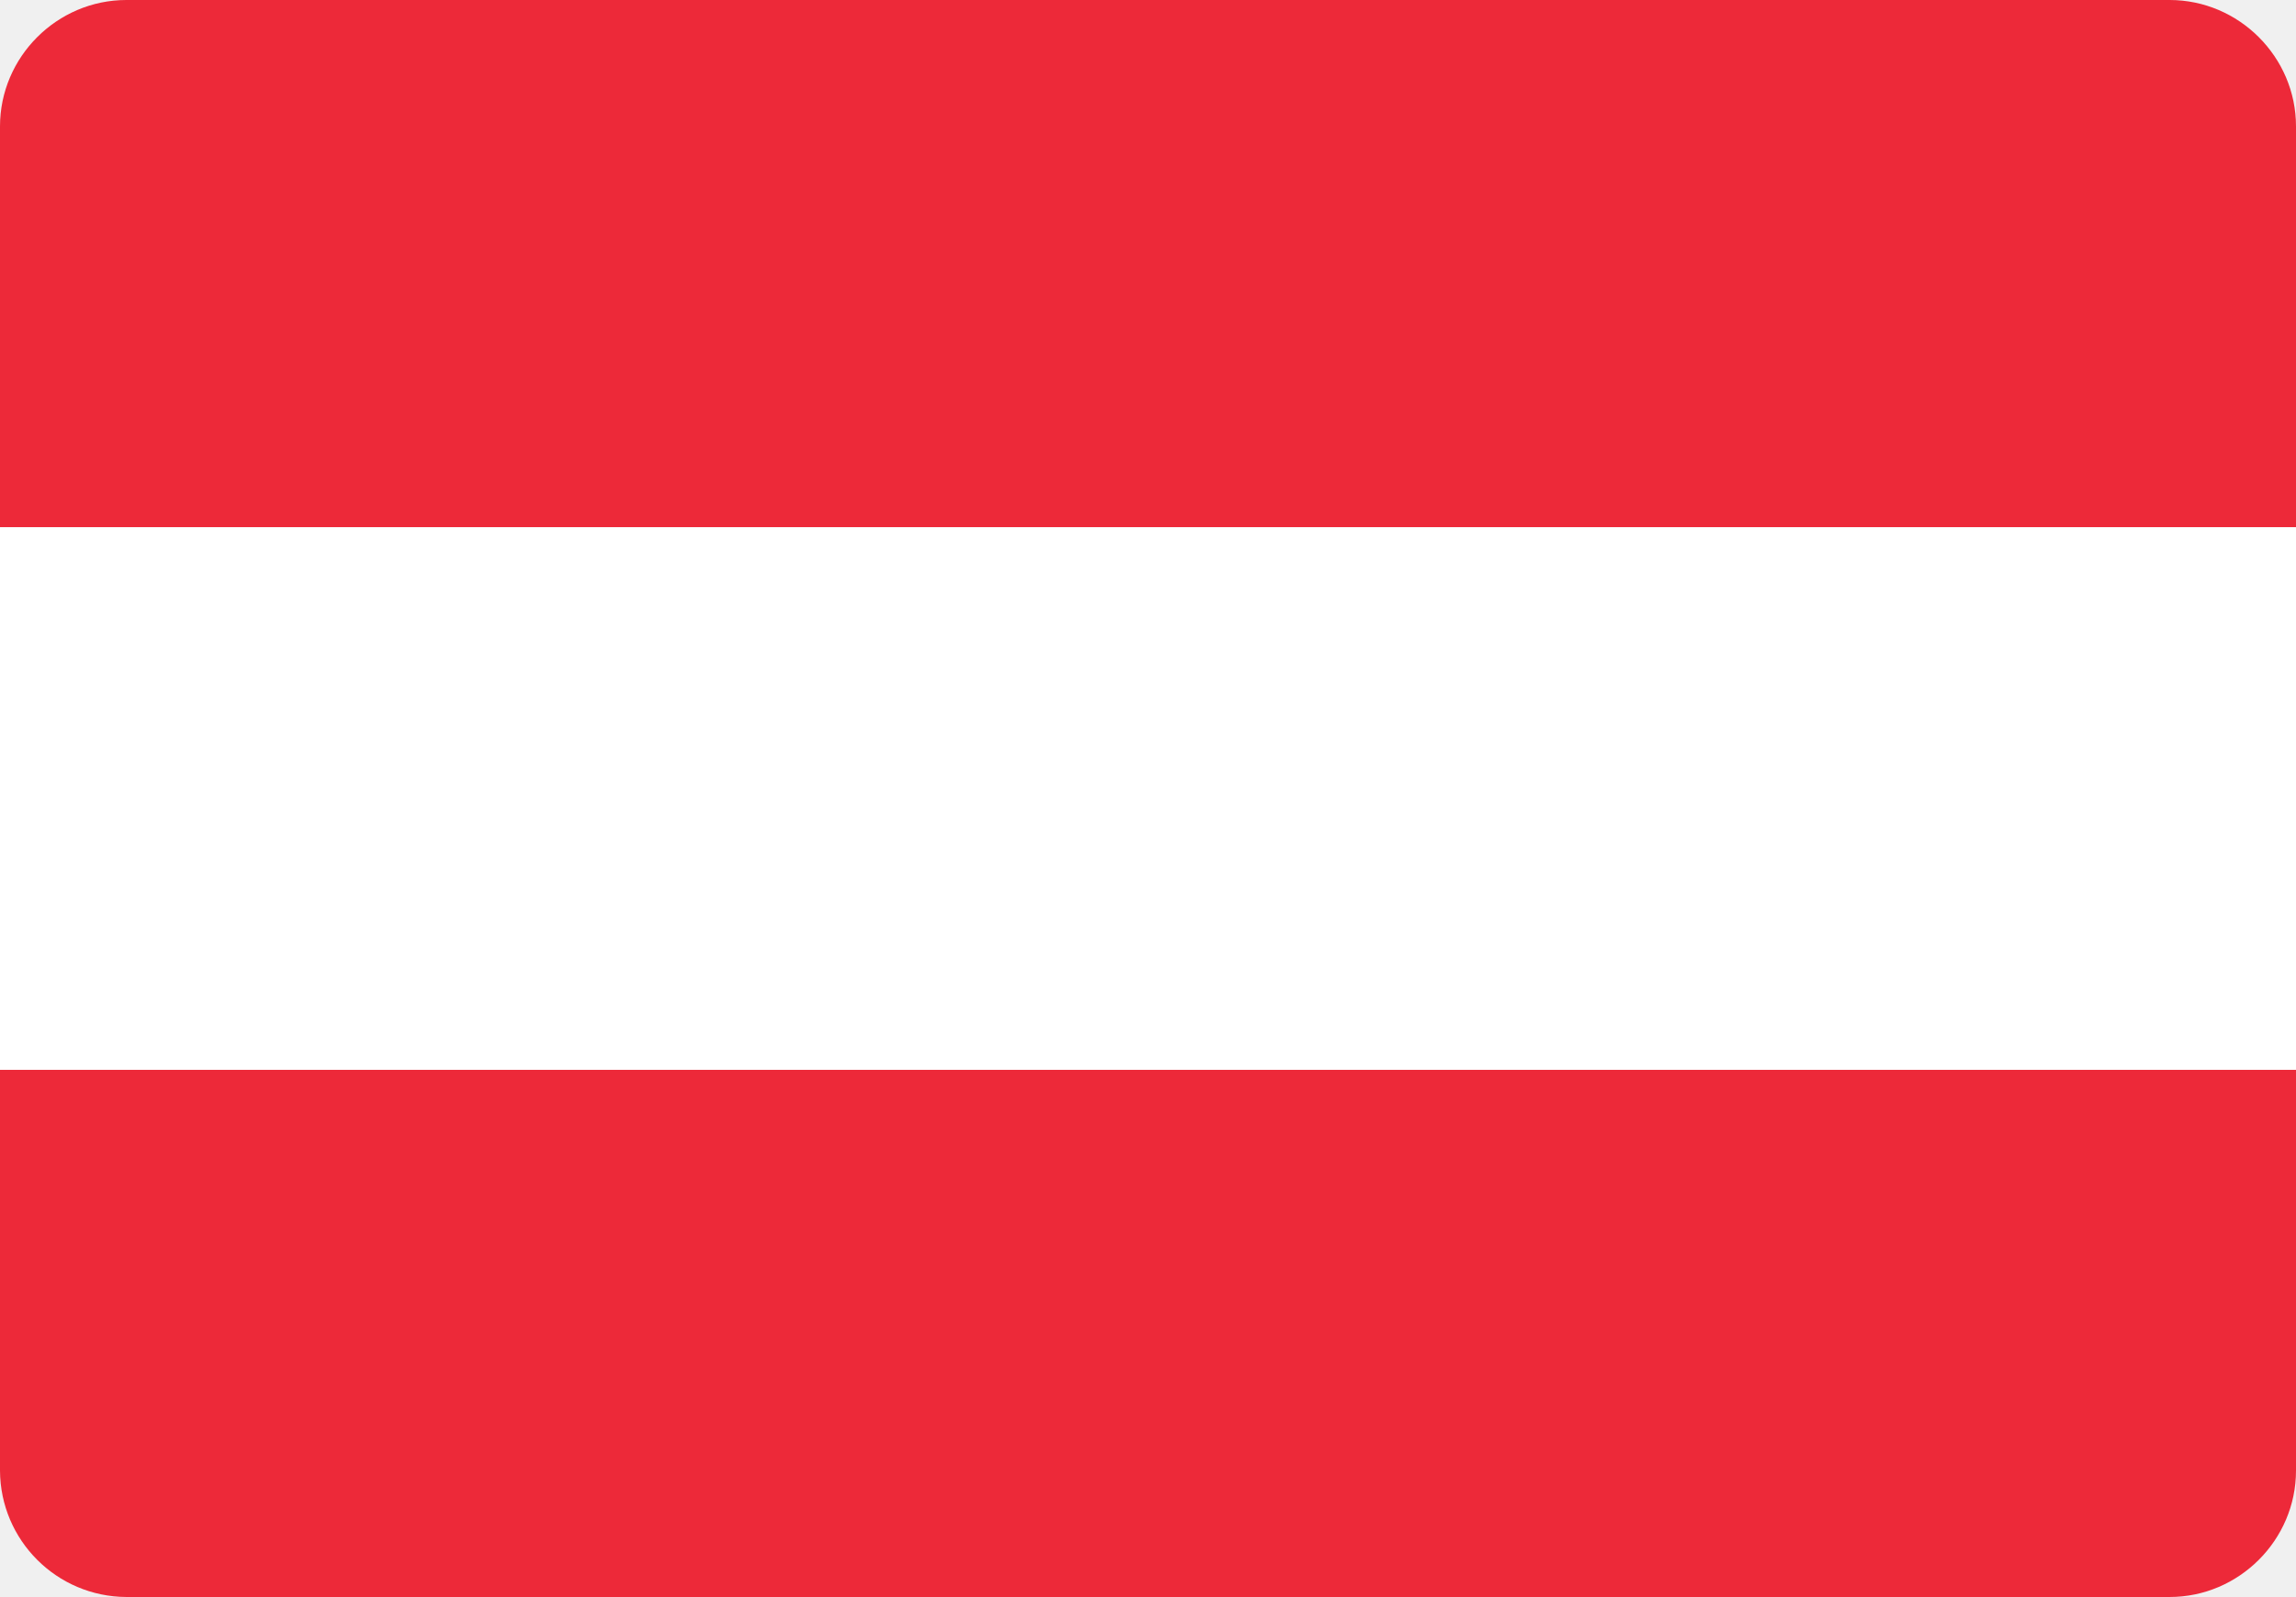
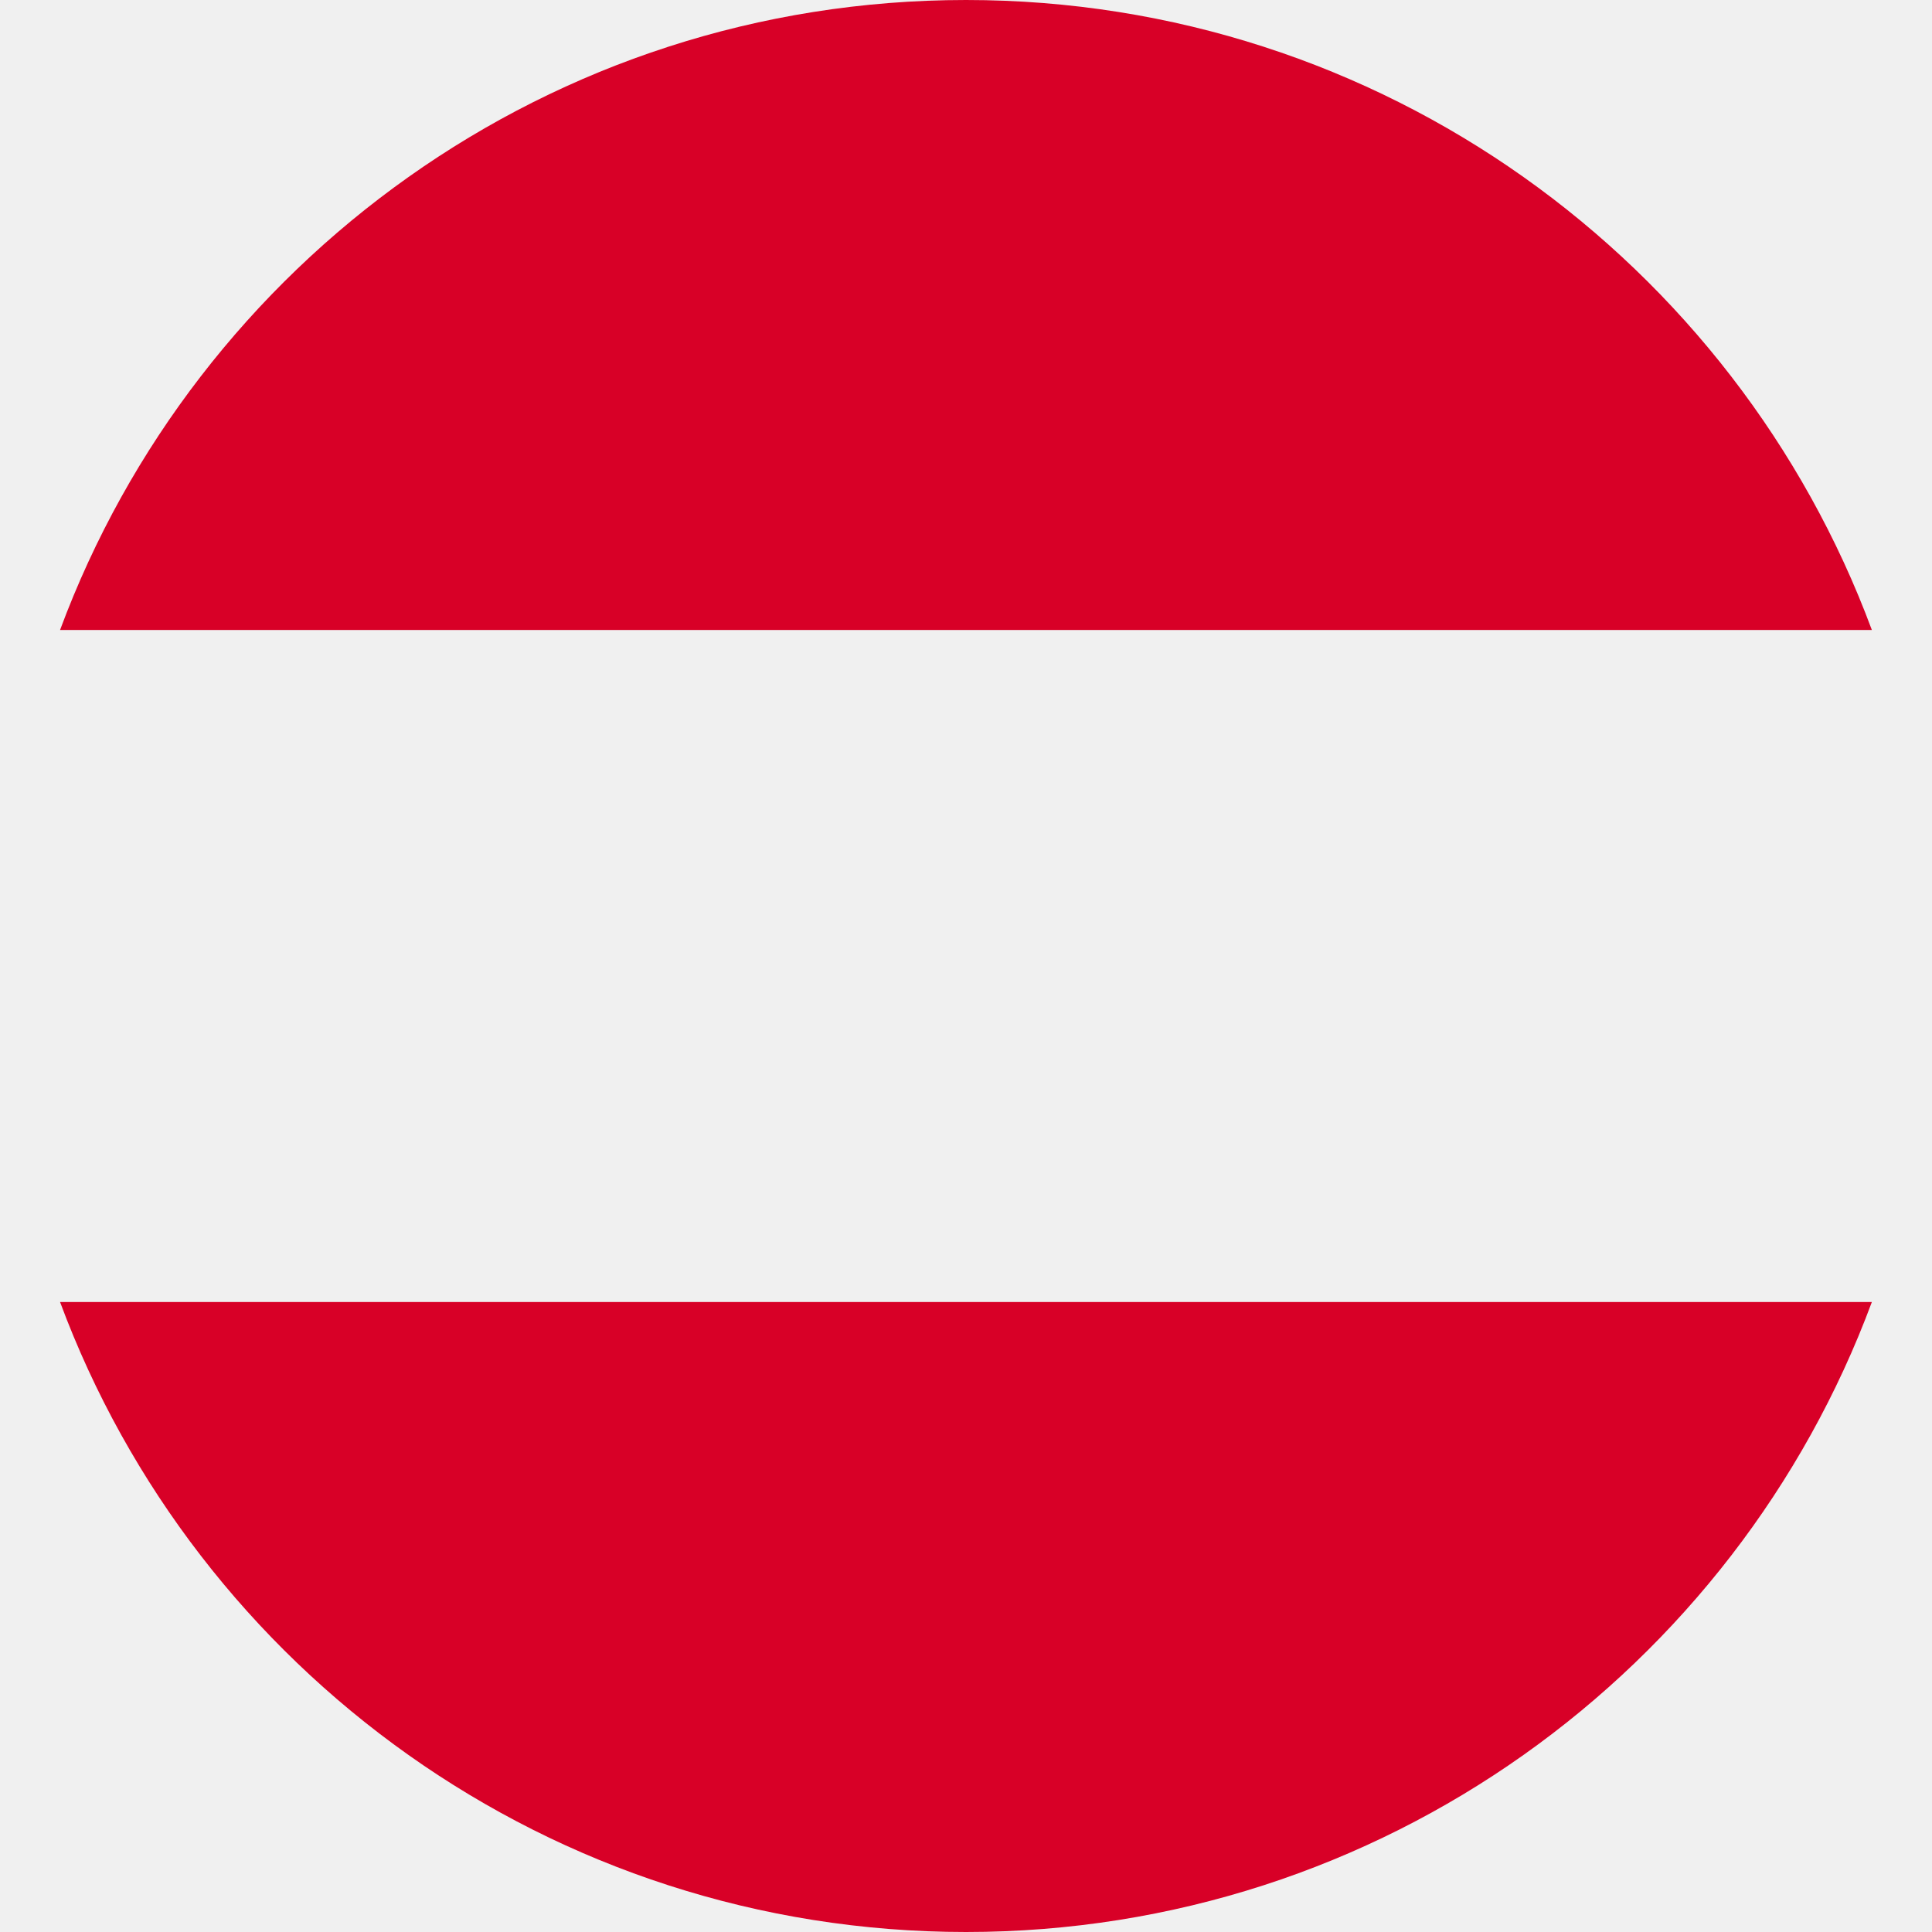
- <svg xmlns="http://www.w3.org/2000/svg" shape-rendering="geometricPrecision" text-rendering="geometricPrecision" image-rendering="optimizeQuality" fill-rule="evenodd" clip-rule="evenodd" viewBox="0 0 39.06 27.17">
-   <g fill-rule="nonzero">
-     <path fill="#ED2939" d="M2.15 0h34.76c1.18 0 2.15.97 2.15 2.15v6.82H0V2.15C0 .97.97 0 2.15 0zm36.91 18.2v6.82c0 1.18-.97 2.15-2.15 2.15H2.15A2.16 2.16 0 0 1 0 25.02V18.2h39.06z" />
-     <path fill="#fff" d="M0 8.97h39.06v9.23H0z" />
+ <svg xmlns="http://www.w3.org/2000/svg" width="24" height="24" fill="none" viewBox="0 0 24 24">
+   <g clip-path="url(#AT_svg__a)">
+     <path d="M23.254 16.173c.482-1.3.746-2.706.746-4.174 0-1.468-.264-2.874-.746-4.174L12 6.782.746 7.825A11.975 11.975 0 0 0 0 12c0 1.468.264 2.874.746 4.174L12 17.217l11.254-1.044Z" fill="#F0F0F0" />
+     <path d="M12 24c5.16 0 9.558-3.257 11.253-7.826H.746C2.442 20.744 6.84 24 12 24Zm0-24C6.84 0 2.442 3.256.746 7.826h22.507C21.558 3.256 17.16 0 12 0Z" fill="#D80027" />
  </g>
+   <defs>
+     <clipPath id="AT_svg__a">
+       <path fill="#fff" d="M0 0h24v24H0z" />
+     </clipPath>
+   </defs>
</svg>
